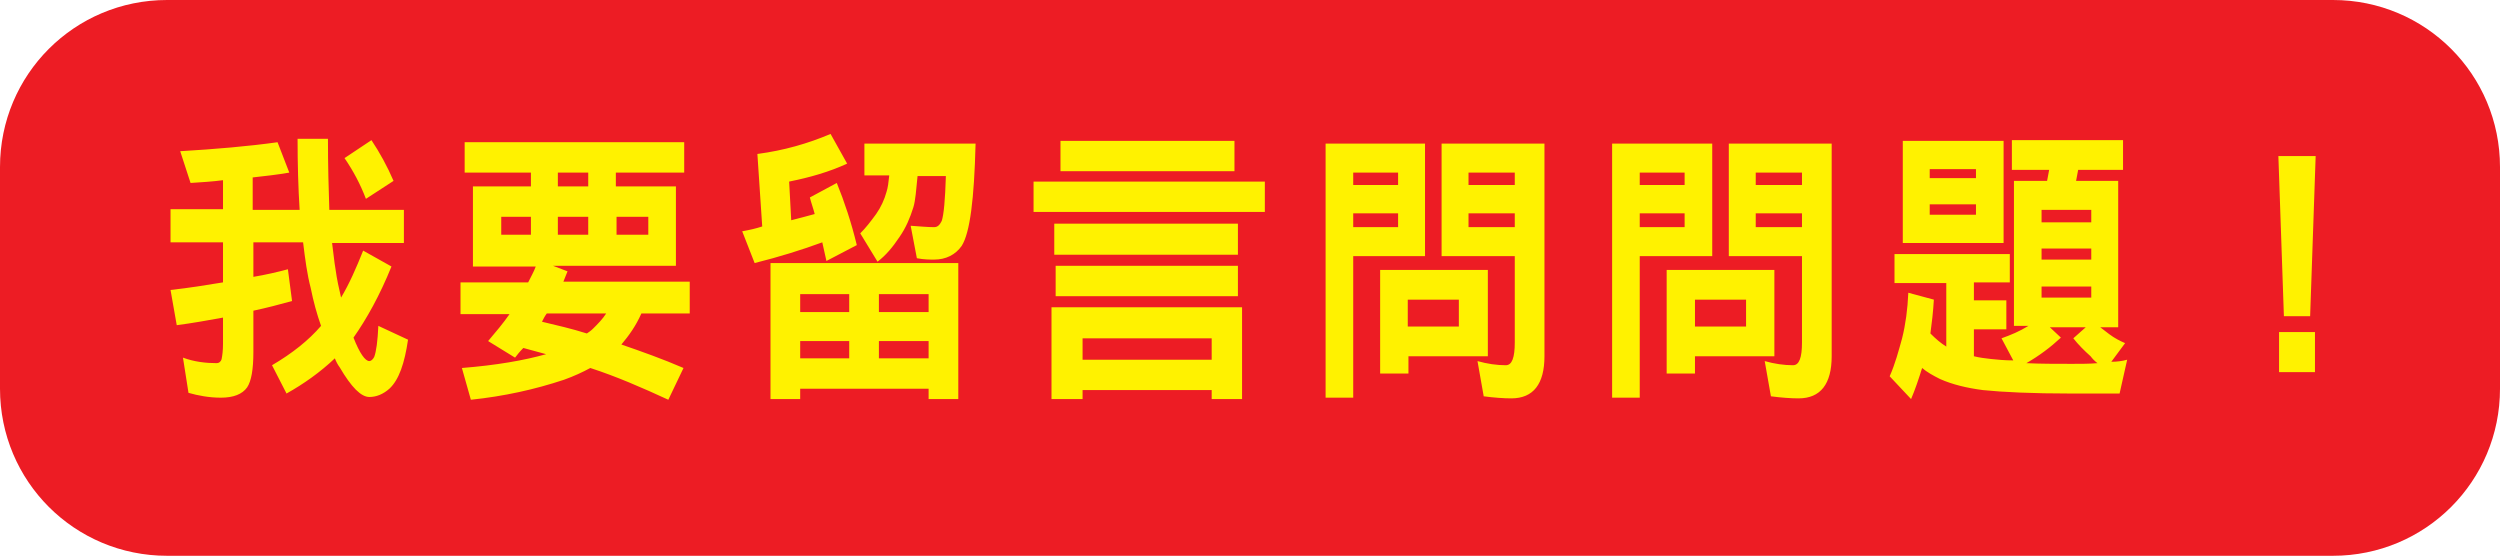
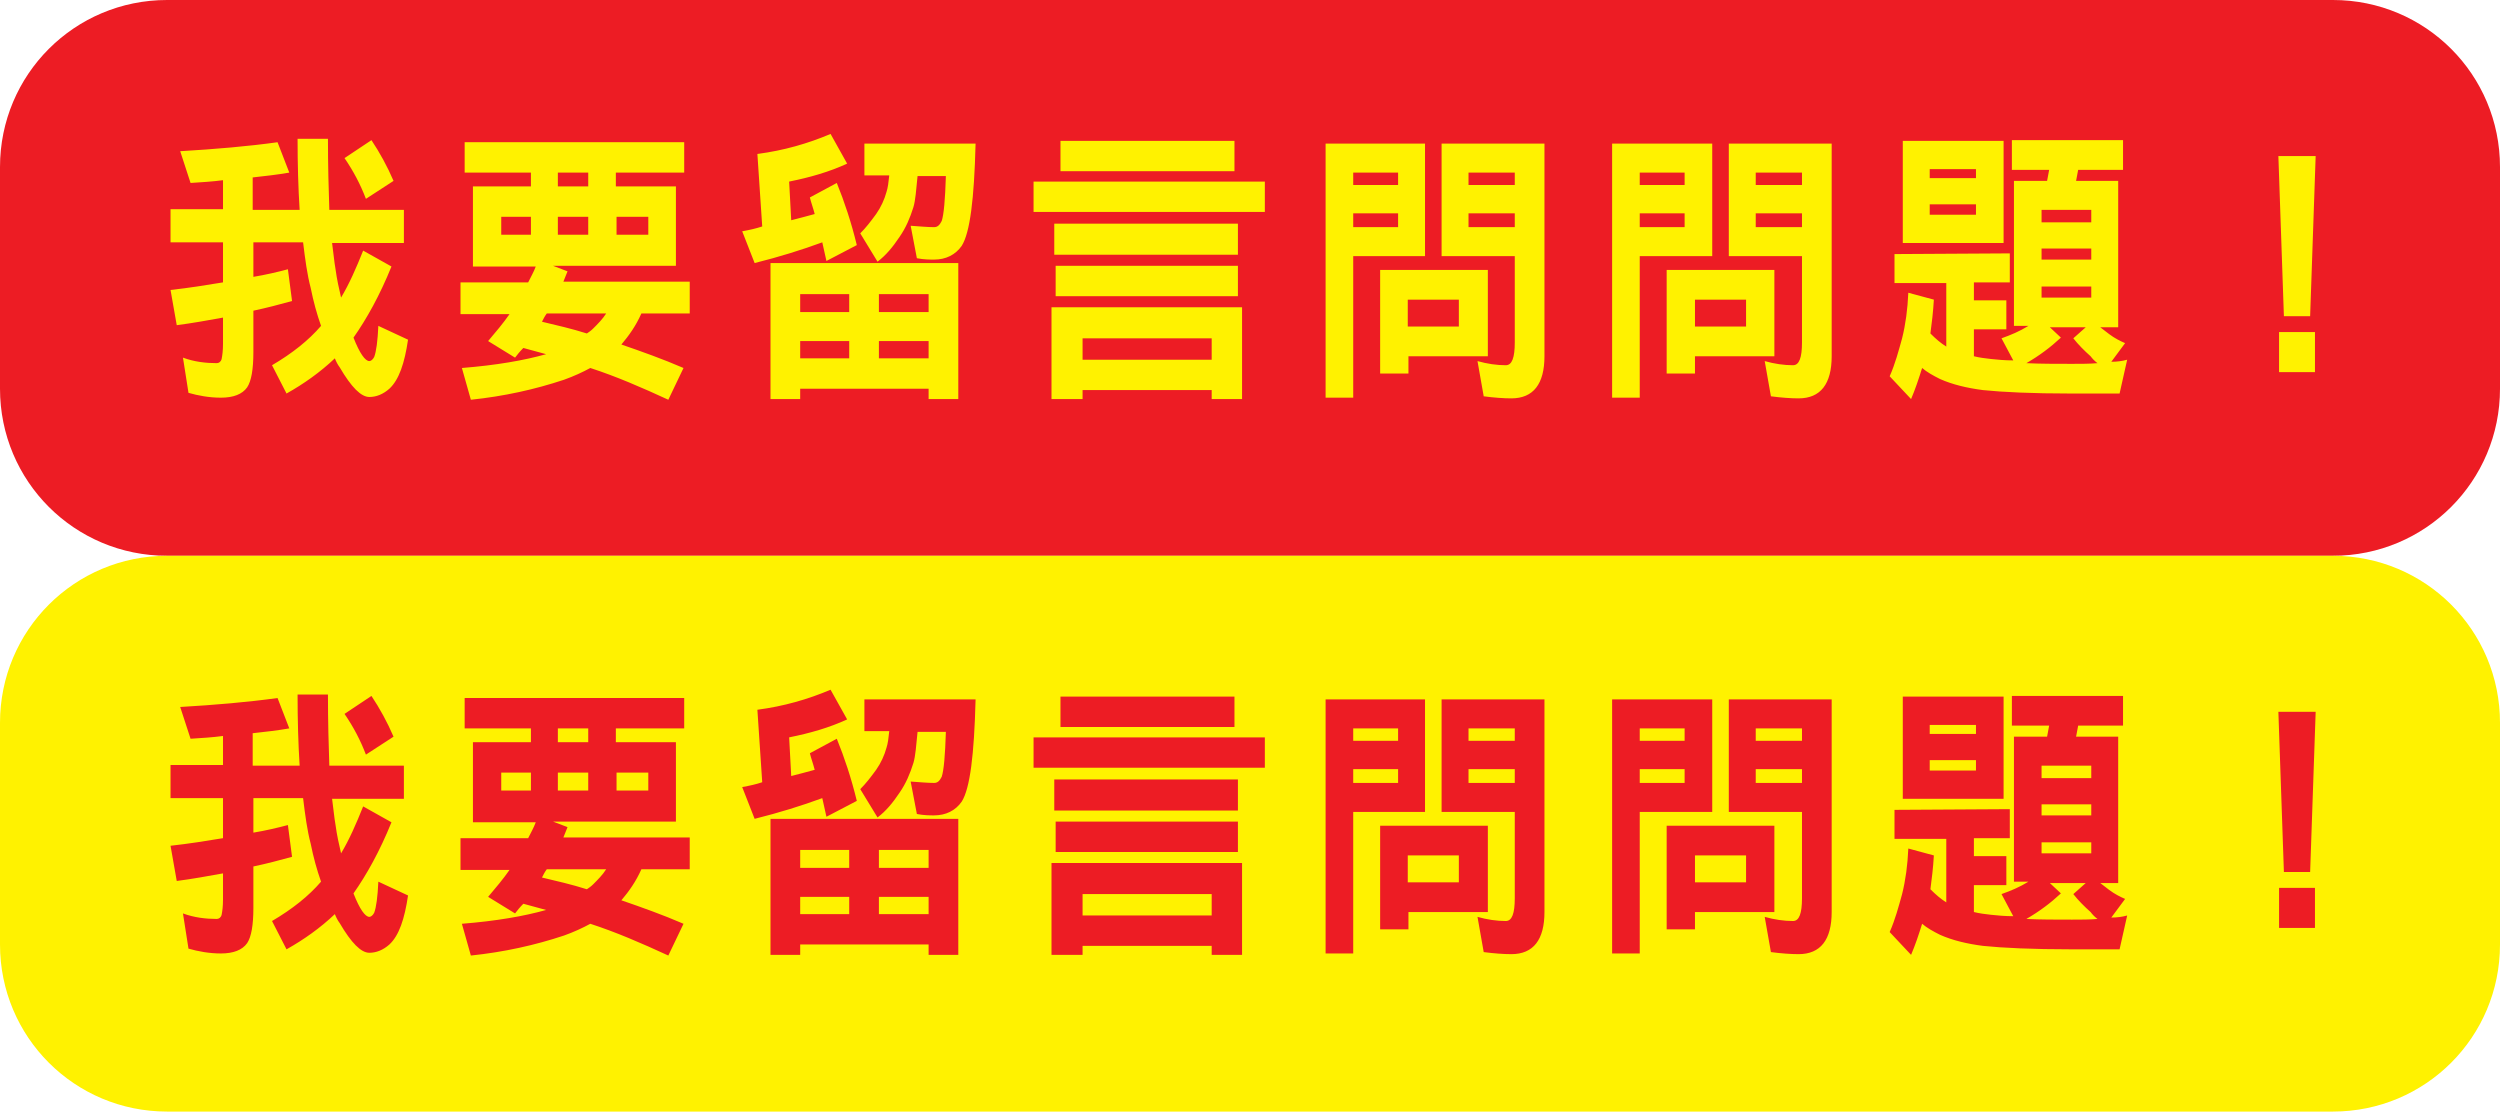
- <svg xmlns="http://www.w3.org/2000/svg" width="362.1" height="80.5" style="overflow:visible;enable-background:new 0 0 362.1 80.5" xml:space="preserve">
+ <svg xmlns="http://www.w3.org/2000/svg" version="1.1" id="圖層_1" x="0" y="0" viewBox="0 0 362.1 161" style="enable-background:new 0 0 362.1 161" xml:space="preserve">
  <style>
-         .st1{fill:#fff200}
+         .st0{fill:#ed1c24}.st1{fill:#fff200}
    </style>
-   <path d="M58.6 80.5h279.3c13.4 0 24.2-10.8 24.2-24.2V24.2c0-13.4-10.8-24.2-24.2-24.2H24.2C10.8 0 0 10.8 0 24.2v32.1c0 13.4 10.8 24.2 24.2 24.2h19.1" style="fill:#ed1c24" />
-   <path class="st1" d="M41.9 25c-1.7.3-3.5.5-5.3.7v4.7h6.8c-.2-3.1-.3-6.6-.3-10.3h4.4c0 3.9.1 7.4.2 10.3h10.8v4.8H48.1c.2 1.4.3 2.7.5 3.8.2 1.5.5 2.8.8 4.1 1.2-2 2.2-4.3 3.2-6.8l4.1 2.3c-1.7 4.2-3.6 7.6-5.5 10.3.9 2.3 1.7 3.4 2.3 3.4.2 0 .5-.2.7-.6.3-.8.5-2.3.6-4.5l4.3 2c-.5 3.4-1.3 5.8-2.7 7.1-.9.8-1.9 1.2-2.9 1.2-1.2 0-2.6-1.4-4.3-4.3-.3-.4-.5-.8-.7-1.3-2.1 2-4.5 3.7-7 5.1l-2.1-4.1c2.9-1.7 5.3-3.6 7.1-5.7-.6-1.7-1.1-3.5-1.5-5.5-.5-1.9-.8-4.1-1.1-6.6h-7.2v5c1.8-.3 3.5-.7 5-1.1l.6 4.6c-1.8.5-3.7 1-5.6 1.4v6c0 2.5-.3 4.2-.9 5.1-.7 1-2 1.5-3.8 1.5-1.7 0-3.3-.3-4.7-.7l-.8-5.1c1.6.6 3.3.8 4.9.8.3 0 .6-.2.7-.6.1-.5.2-1.2.2-2.2V46c-2.2.4-4.4.8-6.7 1.1l-.9-5.1c2.7-.3 5.2-.7 7.6-1.1v-5.8h-7.6v-4.8h7.6v-4.2c-1.5.2-3.1.3-4.7.4l-1.5-4.6c5.1-.3 9.8-.7 14.1-1.3l1.7 4.4zM57 26.2l-4 2.6c-.8-2.1-1.8-4-3.1-5.9l3.9-2.6c1.2 1.8 2.3 3.8 3.2 5.9zM99.1 20.6V25h-9.9v2h8.7v11.5H80.1l2.1.8-.6 1.5h18.3v4.6h-7c-.8 1.8-1.8 3.2-2.9 4.5 2.9 1 6 2.1 9 3.4l-2.2 4.6c-3.9-1.8-7.6-3.4-11.3-4.6-1.1.6-2.4 1.2-3.8 1.7-4.2 1.4-8.7 2.4-13.5 2.9l-1.3-4.6c5-.4 9-1.1 12.2-2l-3.3-.9c-.5.5-.9 1-1.2 1.4l-3.9-2.4c1.1-1.3 2.2-2.6 3.1-3.9h-7.1v-4.6h9.8c.4-.8.8-1.5 1.1-2.3h-9.1V27h8.4v-2h-9.6v-4.4h31.8zM76.9 34v-2.6h-4.3V34h4.3zM85 48.3c.3-.2.6-.4.9-.7.7-.7 1.4-1.4 1.9-2.2h-8.6c-.3.4-.5.8-.7 1.2 2.1.5 4.3 1 6.5 1.7zm.2-23.3h-4.4v2h4.4v-2zm-4.4 9h4.4v-2.6h-4.4V34zm8.5 0h4.6v-2.6h-4.6V34zM122.7 23.7c-2.6 1.2-5.4 2-8.4 2.6l.3 5.6c1.2-.3 2.3-.6 3.4-.9-.2-.8-.5-1.6-.7-2.4l3.9-2.1c1.1 2.7 2.1 5.7 2.9 9l-4.4 2.3-.6-2.7c-3 1.1-6.2 2.1-9.8 3l-1.8-4.6c1.1-.2 2-.4 2.9-.7l-.7-10.5c3.8-.5 7.3-1.5 10.6-2.9l2.4 4.3zm16.1 34.1h-4.3v-1.5h-18.6v1.5h-4.3V38.1h27.2v19.7zM123 45.2v-2.6h-7.1v2.6h7.1zm0 6.7v-2.5h-7.1v2.5h7.1zm18.3-31c-.2 7.9-.8 12.8-2 14.7-.9 1.3-2.3 2-4 2-.6 0-1.5 0-2.5-.2l-.9-4.7c1.4.1 2.5.2 3.4.2.5 0 .8-.3 1.1-.9.3-.9.5-3.1.6-6.5h-4.1c-.2 2-.3 3.5-.6 4.5-.5 1.6-1.1 3-2 4.3-1 1.5-2 2.7-3.2 3.6l-2.5-4.1c.8-.8 1.5-1.7 2.3-2.8.7-1 1.2-2.1 1.5-3.2.2-.6.3-1.4.4-2.4h-3.6v-4.6h16.1zm-14 24.3h7.2v-2.6h-7.2v2.6zm7.2 6.7v-2.5h-7.2v2.5h7.2zM183.2 26.3v4.4h-33.5v-4.4h33.5zm-3.3 31.5h-4.4v-1.3h-18.7v1.3h-4.5V44.5h27.6v13.3zm-.6-25.4v4.5h-26.6v-4.5h26.6zm0 6.1v4.4h-26.4v-4.4h26.4zm-.5-18.1v4.4h-25.2v-4.4h25.2zm-3.3 31.7V49h-18.7v3.1h18.7zM206.4 37.1H196v20.5h-4V20.8h14.4v16.3zm-3.9-10.3V25H196v1.8h6.5zm0 6.1v-2H196v2h6.5zm13 18.7H204v2.5h-4.1v-15h15.6v12.5zm-4.2-4.3v-3.9h-7.4v3.9h7.4zm12.4-26.5v30.8c0 4-1.6 6.1-4.8 6.1-1.1 0-2.5-.1-4-.3l-.9-5.1c1.4.4 2.8.6 4.1.6.9 0 1.3-1.1 1.3-3.3V37.1h-10.6V20.8h14.9zm-4.3 6V25h-6.7v1.8h6.7zm0 4.1h-6.7v2h6.7v-2zM248 37.1h-10.5v20.5h-4V20.8H248v16.3zm-4-10.3V25h-6.5v1.8h6.5zm0 6.1v-2h-6.5v2h6.5zm13 18.7h-11.5v2.5h-4.1v-15H257v12.5zm-4.1-4.3v-3.9h-7.4v3.9h7.4zm12.4-26.5v30.8c0 4-1.6 6.1-4.8 6.1-1.1 0-2.5-.1-4-.3l-.9-5.1c1.4.4 2.8.6 4.1.6.9 0 1.3-1.1 1.3-3.3V37.1h-10.6V20.8h14.9zm-4.3 6V25h-6.7v1.8h6.7zm0 4.1h-6.7v2h6.7v-2zM291.1 36.7v4.2h-5.2v2.6h4.7v4.2h-4.7v3.9c.8.2 1.6.3 2.5.4.9.1 2 .2 3.2.2l-1.7-3.2c1.4-.5 2.6-1 3.9-1.8h-2.1v-21h4.8l.3-1.6h-5.4v-4.3h16.1v4.3H301l-.3 1.6h6.1v21.2h-2.6c.5.4.9.7 1.3 1 .8.6 1.6 1 2.3 1.3l-2 2.7c.8 0 1.6-.1 2.3-.3L307 57h-7c-5.6 0-9.9-.2-12.8-.5-2.3-.3-4.4-.8-6.2-1.6-1-.5-1.9-1-2.6-1.6-.5 1.6-1 3.1-1.6 4.5l-3.1-3.3c.8-1.8 1.3-3.7 1.8-5.5.5-2 .8-4.2.9-6.6l3.7 1c-.1 1.8-.3 3.4-.5 4.9.8.8 1.5 1.4 2.3 1.9V41h-7.5v-4.2h16.7zm-.9-16.3v14.8h-14.6V20.4h14.6zm-4 5.4v-1.3h-6.7v1.3h6.7zm0 5.3v-1.5h-6.7v1.5h6.7zm16.6 20.5c-.9-.8-1.8-1.7-2.5-2.6l1.8-1.6h-5.2l1.6 1.5c-1.5 1.4-3.1 2.6-5 3.7 2 .1 4.2.1 6.6.1 1.3 0 2.6 0 3.7-.1-.4-.3-.7-.6-1-1zm.1-19.4v-1.8h-7.2v1.8h7.2zm0 5.4V36h-7.2v1.6h7.2zm0 5.5v-1.6h-7.2v1.6h7.2zM334.6 45.8h-3.8l-.8-23.2h5.4l-.8 23.2zm-4.5 8.1v-5.8h5.2v5.8h-5.2z" />
+   <path class="st0" d="M58.6 80.5h279.3c13.4 0 24.2-10.8 24.2-24.2V24.2c0-13.4-10.8-24.2-24.2-24.2H24.2C10.8 0 0 10.8 0 24.2v32.1c0 13.4 10.8 24.2 24.2 24.2h19.1" />
+   <path class="st1" d="M41.9 25c-1.7.3-3.5.5-5.3.7v4.7h6.8c-.2-3.1-.3-6.6-.3-10.3h4.4c0 3.9.1 7.4.2 10.3h10.8v4.8H48.1c.2 1.4.3 2.7.5 3.8.2 1.5.5 2.8.8 4.1 1.2-2 2.2-4.3 3.2-6.8l4.1 2.3c-1.7 4.2-3.6 7.6-5.5 10.3.9 2.3 1.7 3.4 2.3 3.4.2 0 .5-.2.7-.6.3-.8.5-2.3.6-4.5l4.3 2c-.5 3.4-1.3 5.8-2.7 7.1-.9.8-1.9 1.2-2.9 1.2-1.2 0-2.6-1.4-4.3-4.3-.3-.4-.5-.8-.7-1.3-2.1 2-4.5 3.7-7 5.1l-2.1-4.1c2.9-1.7 5.3-3.6 7.1-5.7-.6-1.7-1.1-3.5-1.5-5.5-.5-1.9-.8-4.1-1.1-6.6h-7.2v5c1.8-.3 3.5-.7 5-1.1l.6 4.6c-1.8.5-3.7 1-5.6 1.4v6c0 2.5-.3 4.2-.9 5.1-.7 1-2 1.5-3.8 1.5-1.7 0-3.3-.3-4.7-.7l-.8-5.1c1.6.6 3.3.8 4.9.8.3 0 .6-.2.7-.6.1-.5.2-1.2.2-2.2V46c-2.2.4-4.4.8-6.7 1.1l-.9-5.1c2.7-.3 5.2-.7 7.6-1.1v-5.8h-7.6v-4.8h7.6v-4.2c-1.5.2-3.1.3-4.7.4l-1.5-4.6c5.1-.3 9.8-.7 14.1-1.3l1.7 4.4zM57 26.2l-4 2.6c-.8-2.1-1.8-4-3.1-5.9l3.9-2.6c1.2 1.8 2.3 3.8 3.2 5.9zm42.1-5.6V25h-9.9v2h8.7v11.5H80.1l2.1.8-.6 1.5h18.3v4.6h-7c-.8 1.8-1.8 3.2-2.9 4.5 2.9 1 6 2.1 9 3.4l-2.2 4.6c-3.9-1.8-7.6-3.4-11.3-4.6-1.1.6-2.4 1.2-3.8 1.7-4.2 1.4-8.7 2.4-13.5 2.9l-1.3-4.6c5-.4 9-1.1 12.2-2l-3.3-.9c-.5.5-.9 1-1.2 1.4l-3.9-2.4c1.1-1.3 2.2-2.6 3.1-3.9h-7.1v-4.6h9.8c.4-.8.8-1.5 1.1-2.3h-9.1V27h8.4v-2h-9.6v-4.4h31.8zM76.9 34v-2.6h-4.3V34h4.3zM85 48.3c.3-.2.6-.4.9-.7.7-.7 1.4-1.4 1.9-2.2h-8.6c-.3.4-.5.8-.7 1.2 2.1.5 4.3 1 6.5 1.7zm.2-23.3h-4.4v2h4.4v-2zm-4.4 9h4.4v-2.6h-4.4V34zm8.5 0h4.6v-2.6h-4.6V34zm33.4-10.3c-2.6 1.2-5.4 2-8.4 2.6l.3 5.6c1.2-.3 2.3-.6 3.4-.9-.2-.8-.5-1.6-.7-2.4l3.9-2.1c1.1 2.7 2.1 5.7 2.9 9l-4.4 2.3-.6-2.7c-3 1.1-6.2 2.1-9.8 3l-1.8-4.6c1.1-.2 2-.4 2.9-.7l-.7-10.5c3.8-.5 7.3-1.5 10.6-2.9l2.4 4.3zm16.1 34.1h-4.3v-1.5h-18.6v1.5h-4.3V38.1h27.2v19.7zM123 45.2v-2.6h-7.1v2.6h7.1zm0 6.7v-2.5h-7.1v2.5h7.1zm18.3-31c-.2 7.9-.8 12.8-2 14.7-.9 1.3-2.3 2-4 2-.6 0-1.5 0-2.5-.2l-.9-4.7c1.4.1 2.5.2 3.4.2.5 0 .8-.3 1.1-.9.3-.9.5-3.1.6-6.5h-4.1c-.2 2-.3 3.5-.6 4.5-.5 1.6-1.1 3-2 4.3-1 1.5-2 2.7-3.2 3.6l-2.5-4.1c.8-.8 1.5-1.7 2.3-2.8.7-1 1.2-2.1 1.5-3.2.2-.6.3-1.4.4-2.4h-3.6v-4.6h16.1v.1zm-14 24.3h7.2v-2.6h-7.2v2.6zm7.2 6.7v-2.5h-7.2v2.5h7.2zm48.7-25.6v4.4h-33.5v-4.4h33.5zm-3.3 31.5h-4.4v-1.3h-18.7v1.3h-4.5V44.5h27.6v13.3zm-.6-25.4v4.5h-26.6v-4.5h26.6zm0 6.1v4.4h-26.4v-4.4h26.4zm-.5-18.1v4.4h-25.2v-4.4h25.2zm-3.3 31.7V49h-18.7v3.1h18.7zm30.9-15H196v20.5h-4V20.8h14.4v16.3zm-3.9-10.3V25H196v1.8h6.5zm0 6.1v-2H196v2h6.5zm13 18.7H204v2.5h-4.1v-15h15.6v12.5zm-4.2-4.3v-3.9h-7.4v3.9h7.4zm12.4-26.5v30.8c0 4-1.6 6.1-4.8 6.1-1.1 0-2.5-.1-4-.3l-.9-5.1c1.4.4 2.8.6 4.1.6.9 0 1.3-1.1 1.3-3.3V37.1h-10.6V20.8h14.9zm-4.3 6V25h-6.7v1.8h6.7zm0 4.1h-6.7v2h6.7v-2zm28.6 6.2h-10.5v20.5h-4V20.8H248v16.3zm-4-10.3V25h-6.5v1.8h6.5zm0 6.1v-2h-6.5v2h6.5zm13 18.7h-11.5v2.5h-4.1v-15H257v12.5zm-4.1-4.3v-3.9h-7.4v3.9h7.4zm12.4-26.5v30.8c0 4-1.6 6.1-4.8 6.1-1.1 0-2.5-.1-4-.3l-.9-5.1c1.4.4 2.8.6 4.1.6.9 0 1.3-1.1 1.3-3.3V37.1h-10.6V20.8h14.9zm-4.3 6V25h-6.7v1.8h6.7zm0 4.1h-6.7v2h6.7v-2zm30.1 5.8v4.2h-5.2v2.6h4.7v4.2h-4.7v3.9c.8.2 1.6.3 2.5.4.9.1 2 .2 3.2.2l-1.7-3.2c1.4-.5 2.6-1 3.9-1.8h-2.1v-21h4.8l.3-1.6h-5.4v-4.3h16.1v4.3H301l-.3 1.6h6.1v21.2h-2.6c.5.4.9.7 1.3 1 .8.6 1.6 1 2.3 1.3l-2 2.7c.8 0 1.6-.1 2.3-.3L307 57h-7c-5.6 0-9.9-.2-12.8-.5-2.3-.3-4.4-.8-6.2-1.6-1-.5-1.9-1-2.6-1.6-.5 1.6-1 3.1-1.6 4.5l-3.1-3.3c.8-1.8 1.3-3.7 1.8-5.5.5-2 .8-4.2.9-6.6l3.7 1c-.1 1.8-.3 3.4-.5 4.9.8.8 1.5 1.4 2.3 1.9V41h-7.5v-4.2l16.7-.1zm-.9-16.3v14.8h-14.6V20.4h14.6zm-4 5.4v-1.3h-6.7v1.3h6.7zm0 5.3v-1.5h-6.7v1.5h6.7zm16.6 20.5c-.9-.8-1.8-1.7-2.5-2.6l1.8-1.6h-5.2l1.6 1.5c-1.5 1.4-3.1 2.6-5 3.7 2 .1 4.2.1 6.6.1 1.3 0 2.6 0 3.7-.1-.4-.3-.7-.6-1-1zm.1-19.4v-1.8h-7.2v1.8h7.2zm0 5.4V36h-7.2v1.6h7.2zm0 5.5v-1.6h-7.2v1.6h7.2zm31.7 2.7h-3.8l-.8-23.2h5.4l-.8 23.2zm-4.5 8.1v-5.8h5.2v5.8h-5.2zM58.6 161h279.3c13.4 0 24.2-10.8 24.2-24.2v-32.1c0-13.4-10.8-24.2-24.2-24.2H24.2C10.8 80.5 0 91.3 0 104.7v32.1C0 150.2 10.8 161 24.2 161h19.1" />
+   <path class="st0" d="M41.9 105.5c-1.7.3-3.5.5-5.3.7v4.7h6.8c-.2-3.1-.3-6.6-.3-10.3h4.4c0 3.9.1 7.4.2 10.3h10.8v4.8H48.1c.2 1.4.3 2.7.5 3.8.2 1.5.5 2.8.8 4.1 1.2-2 2.2-4.3 3.2-6.8l4.1 2.3c-1.7 4.2-3.6 7.6-5.5 10.3.9 2.3 1.7 3.4 2.3 3.4.2 0 .5-.2.7-.6.3-.8.5-2.3.6-4.5l4.3 2c-.5 3.4-1.3 5.8-2.7 7.1-.9.8-1.9 1.2-2.9 1.2-1.2 0-2.6-1.4-4.3-4.3-.3-.4-.5-.8-.7-1.3-2.1 2-4.5 3.7-7 5.1l-2.1-4.1c2.9-1.7 5.3-3.6 7.1-5.7-.6-1.7-1.1-3.5-1.5-5.5-.5-1.9-.8-4.1-1.1-6.6h-7.2v5c1.8-.3 3.5-.7 5-1.1l.6 4.6c-1.8.5-3.7 1-5.6 1.4v6c0 2.5-.3 4.2-.9 5.1-.7 1-2 1.5-3.8 1.5-1.7 0-3.3-.3-4.7-.7l-.8-5.1c1.6.6 3.3.8 4.9.8.3 0 .6-.2.7-.6.1-.5.2-1.2.2-2.2v-3.8c-2.2.4-4.4.8-6.7 1.1l-.9-5.1c2.7-.3 5.2-.7 7.6-1.1v-5.8h-7.6v-4.8h7.6v-4.2c-1.5.2-3.1.3-4.7.4l-1.5-4.6c5.1-.3 9.8-.7 14.1-1.3l1.7 4.4zm15.1 1.2-4 2.6c-.8-2.1-1.8-4-3.1-5.9l3.9-2.6c1.2 1.8 2.3 3.8 3.2 5.9zm42.1-5.6v4.4h-9.9v2h8.7V119H80.1l2.1.8-.6 1.5h18.3v4.6h-7c-.8 1.8-1.8 3.2-2.9 4.5 2.9 1 6 2.1 9 3.4l-2.2 4.6c-3.9-1.8-7.6-3.4-11.3-4.6-1.1.6-2.4 1.2-3.8 1.7-4.2 1.4-8.7 2.4-13.5 2.9l-1.3-4.6c5-.4 9-1.1 12.2-2l-3.3-.9c-.5.5-.9 1-1.2 1.4l-3.9-2.4c1.1-1.3 2.2-2.6 3.1-3.9h-7.1v-4.6h9.8c.4-.8.8-1.5 1.1-2.3h-9.1v-11.6h8.4v-2h-9.6v-4.4h31.8zm-22.2 13.4v-2.6h-4.3v2.6h4.3zm8.1 14.3c.3-.2.6-.4.9-.7.7-.7 1.4-1.4 1.9-2.2h-8.6c-.3.4-.5.8-.7 1.2 2.1.5 4.3 1 6.5 1.7zm.2-23.3h-4.4v2h4.4v-2zm-4.4 9h4.4v-2.6h-4.4v2.6zm8.5 0h4.6v-2.6h-4.6v2.6zm33.4-10.3c-2.6 1.2-5.4 2-8.4 2.6l.3 5.6c1.2-.3 2.3-.6 3.4-.9-.2-.8-.5-1.6-.7-2.4l3.9-2.1c1.1 2.7 2.1 5.7 2.9 9l-4.4 2.3-.6-2.7c-3 1.1-6.2 2.1-9.8 3l-1.8-4.6c1.1-.2 2-.4 2.9-.7l-.7-10.5c3.8-.5 7.3-1.5 10.6-2.9l2.4 4.3zm16.1 34.1h-4.3v-1.5h-18.6v1.5h-4.3v-19.7h27.2v19.7zM123 125.7v-2.6h-7.1v2.6h7.1zm0 6.7v-2.5h-7.1v2.5h7.1zm18.3-31c-.2 7.9-.8 12.8-2 14.7-.9 1.3-2.3 2-4 2-.6 0-1.5 0-2.5-.2l-.9-4.7c1.4.1 2.5.2 3.4.2.5 0 .8-.3 1.1-.9.3-.9.5-3.1.6-6.5h-4.1c-.2 2-.3 3.5-.6 4.5-.5 1.6-1.1 3-2 4.3-1 1.5-2 2.7-3.2 3.6l-2.5-4.1c.8-.8 1.5-1.7 2.3-2.8.7-1 1.2-2.1 1.5-3.2.2-.6.3-1.4.4-2.4h-3.6v-4.6h16.1v.1zm-14 24.3h7.2v-2.6h-7.2v2.6zm7.2 6.7v-2.5h-7.2v2.5h7.2zm48.7-25.6v4.4h-33.5v-4.4h33.5zm-3.3 31.5h-4.4V137h-18.7v1.3h-4.5V125h27.6v13.3zm-.6-25.4v4.5h-26.6v-4.5h26.6zm0 6.1v4.4h-26.4V119h26.4zm-.5-18.1v4.4h-25.2v-4.4h25.2zm-3.3 31.7v-3.1h-18.7v3.1h18.7zm30.9-15H196v20.5h-4v-36.8h14.4v16.3zm-3.9-10.3v-1.8H196v1.8h6.5zm0 6.1v-2H196v2h6.5zm13 18.7H204v2.5h-4.1v-15h15.6v12.5zm-4.2-4.3v-3.9h-7.4v3.9h7.4zm12.4-26.5v30.8c0 4-1.6 6.1-4.8 6.1-1.1 0-2.5-.1-4-.3l-.9-5.1c1.4.4 2.8.6 4.1.6.9 0 1.3-1.1 1.3-3.3v-12.5h-10.6v-16.3h14.9zm-4.3 6v-1.8h-6.7v1.8h6.7zm0 4.1h-6.7v2h6.7v-2zm28.6 6.2h-10.5v20.5h-4v-36.8H248v16.3zm-4-10.3v-1.8h-6.5v1.8h6.5zm0 6.1v-2h-6.5v2h6.5zm13 18.7h-11.5v2.5h-4.1v-15H257v12.5zm-4.1-4.3v-3.9h-7.4v3.9h7.4zm12.4-26.5v30.8c0 4-1.6 6.1-4.8 6.1-1.1 0-2.5-.1-4-.3l-.9-5.1c1.4.4 2.8.6 4.1.6.9 0 1.3-1.1 1.3-3.3v-12.5h-10.6v-16.3h14.9zm-4.3 6v-1.8h-6.7v1.8h6.7zm0 4.1h-6.7v2h6.7v-2zm30.1 5.8v4.2h-5.2v2.6h4.7v4.2h-4.7v3.9c.8.2 1.6.3 2.5.4s2 .2 3.2.2l-1.7-3.2c1.4-.5 2.6-1 3.9-1.8h-2.1v-21h4.8l.3-1.6h-5.4v-4.3h16.1v4.3H301l-.3 1.6h6.1v21.2h-2.6c.5.4.9.7 1.3 1 .8.6 1.6 1 2.3 1.3l-2 2.7c.8 0 1.6-.1 2.3-.3l-1.1 4.9h-7c-5.6 0-9.9-.2-12.8-.5-2.3-.3-4.4-.8-6.2-1.6-1-.5-1.9-1-2.6-1.6-.5 1.6-1 3.1-1.6 4.5l-3.1-3.3c.8-1.8 1.3-3.7 1.8-5.5.5-2 .8-4.2.9-6.6l3.7 1c-.1 1.8-.3 3.4-.5 4.9.8.8 1.5 1.4 2.3 1.9v-9.2h-7.5v-4.2l16.7-.1zm-.9-16.3v14.8h-14.6v-14.8h14.6zm-4 5.4V105h-6.7v1.3h6.7zm0 5.3v-1.5h-6.7v1.5h6.7zm16.6 20.5c-.9-.8-1.8-1.7-2.5-2.6l1.8-1.6h-5.2l1.6 1.5c-1.5 1.4-3.1 2.6-5 3.7 2 .1 4.2.1 6.6.1 1.3 0 2.6 0 3.7-.1-.4-.3-.7-.6-1-1zm.1-19.4v-1.8h-7.2v1.8h7.2zm0 5.4v-1.6h-7.2v1.6h7.2zm0 5.5V122h-7.2v1.6h7.2zm31.7 2.7h-3.8l-.8-23.2h5.4l-.8 23.2zm-4.5 8.1v-5.8h5.2v5.8h-5.2z" />
</svg>
